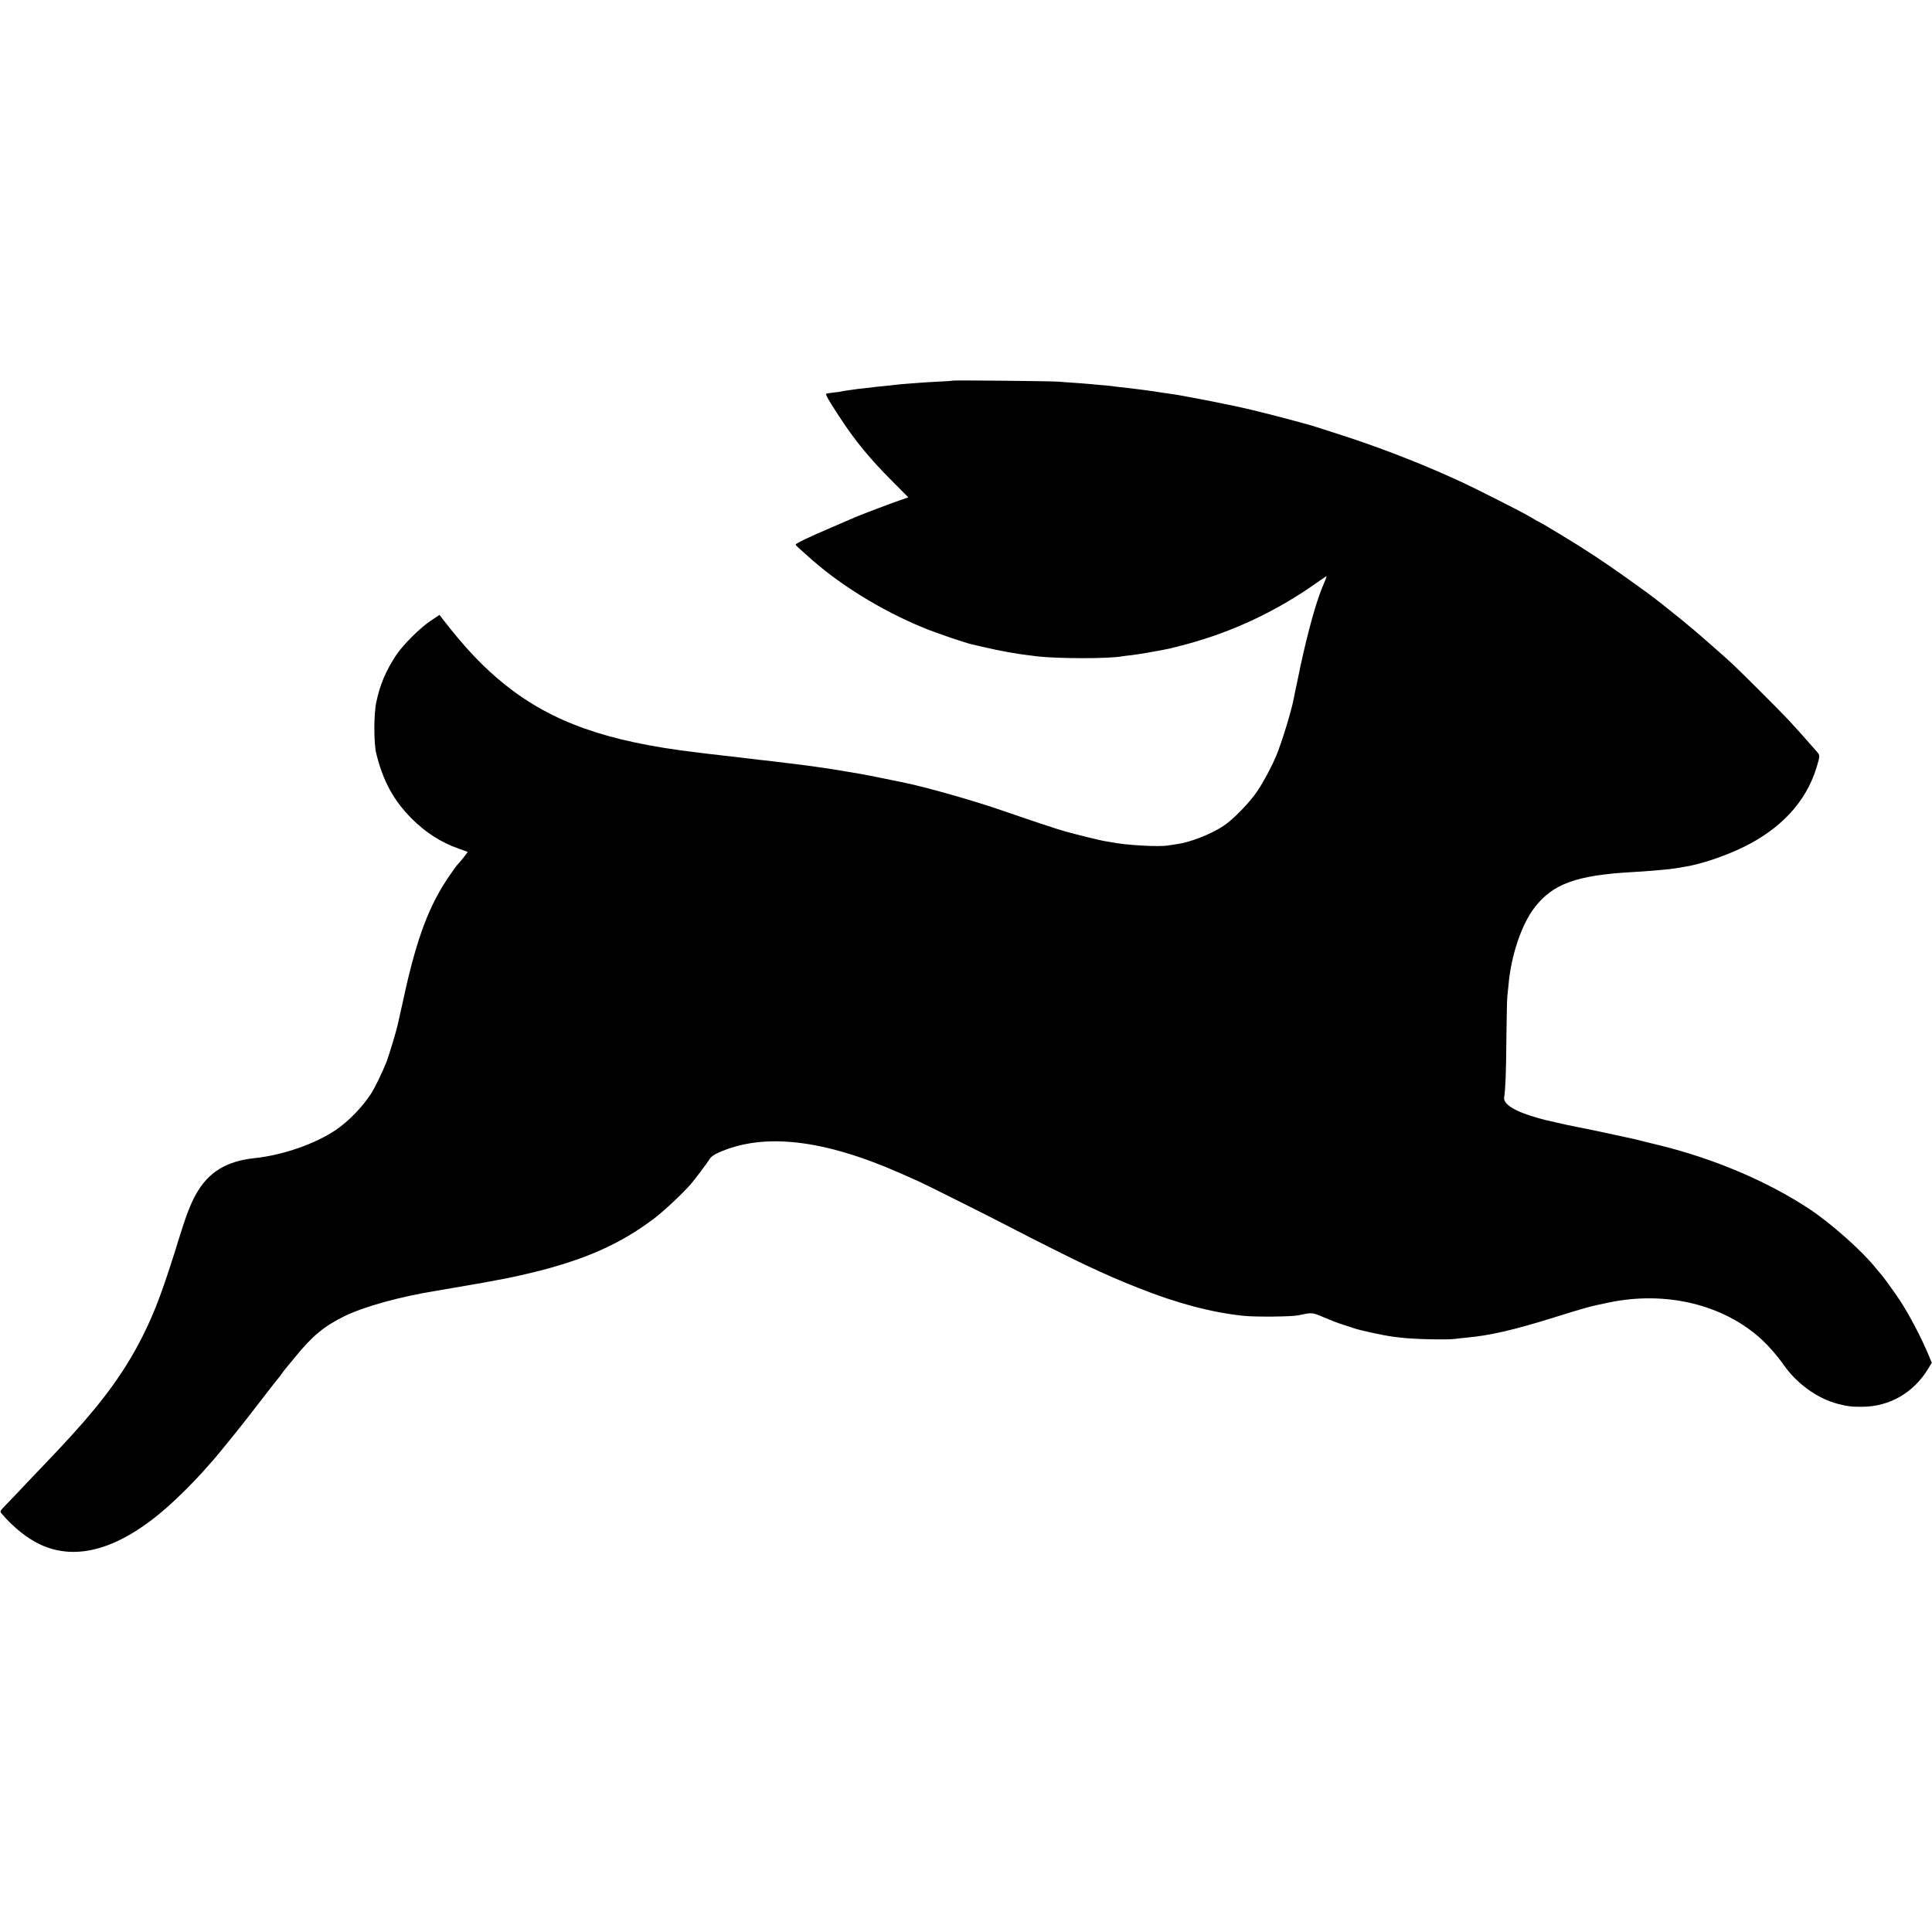
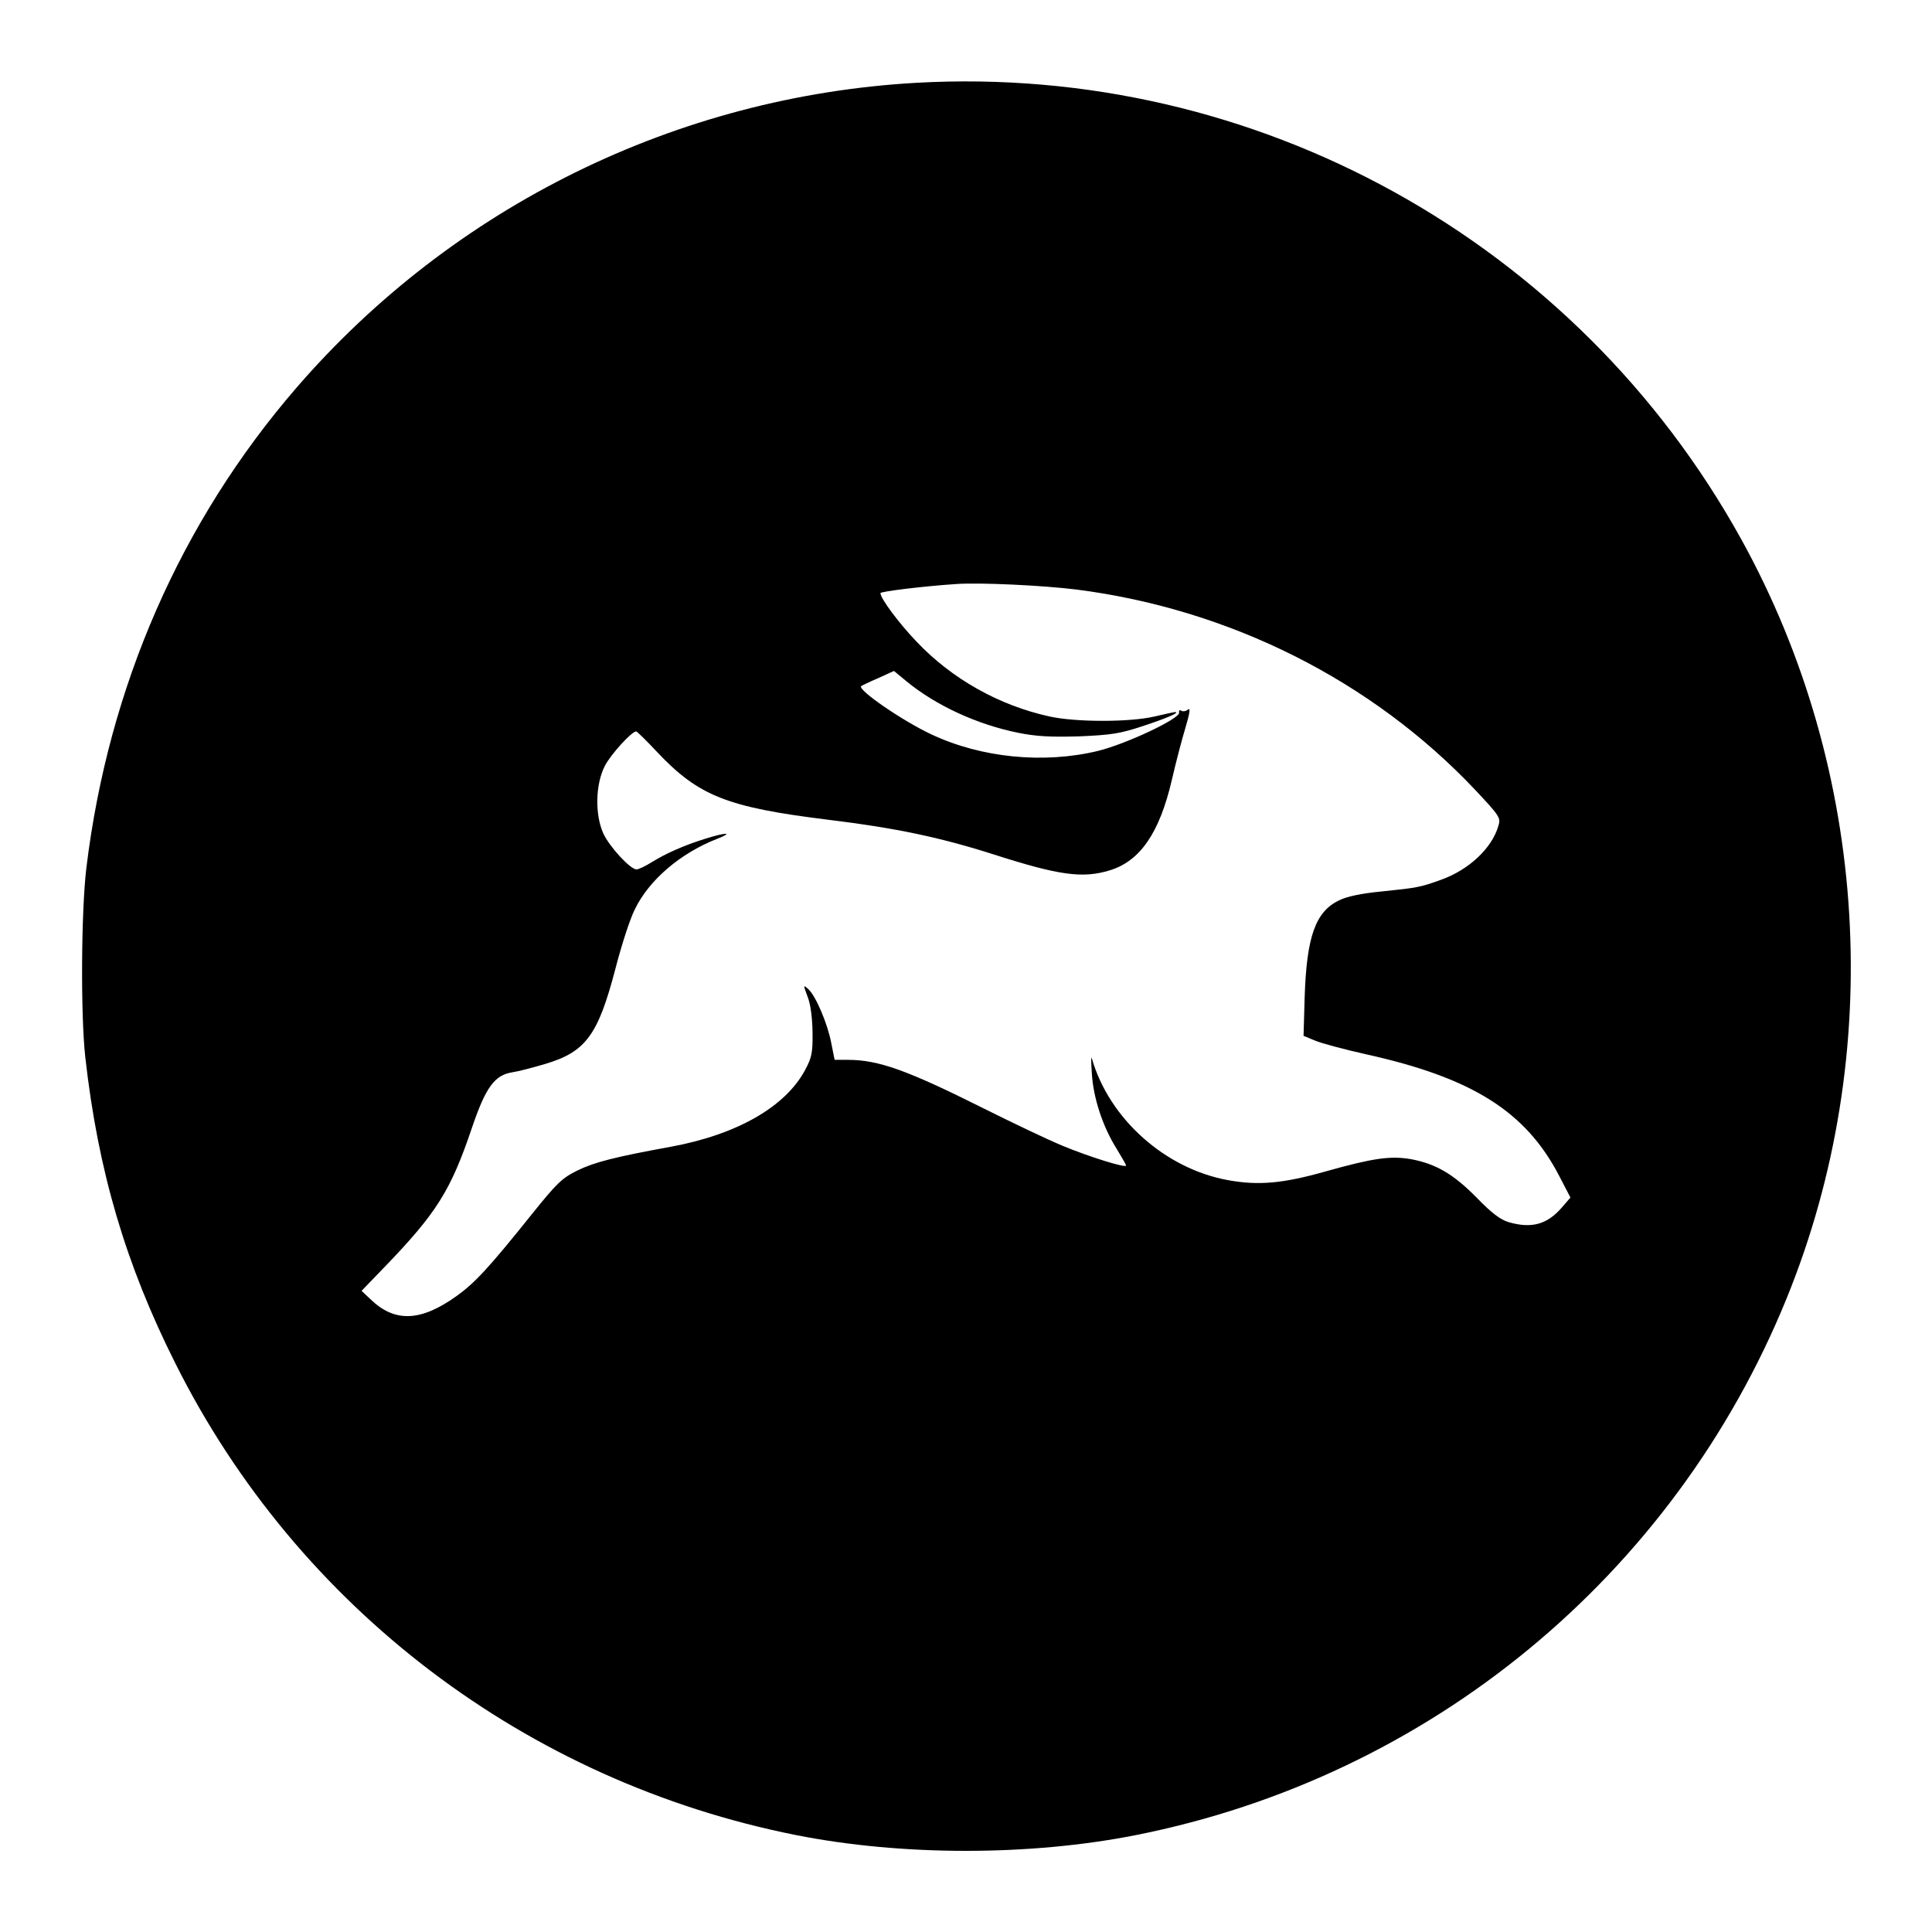
- <svg xmlns="http://www.w3.org/2000/svg" version="1.0" width="1809pt" height="1809pt" viewBox="0 0 1809 1809" preserveAspectRatio="xMidYMid meet">
-   <g transform="translate(0,1809) scale(0.1,-0.1)" fill="#000000" stroke="none">
-     <path d="M8919 14526 c-2 -2 -67 -7 -144 -10 -77 -4 -156 -9 -175 -11 -19 -2 -73 -6 -120 -9 -47 -4 -94 -8 -105 -10 -11 -2 -56 -7 -99 -11 -43 -4 -86 -8 -95 -10 -9 -1 -47 -6 -84 -10 -37 -3 -76 -8 -86 -10 -10 -2 -42 -6 -72 -10 -30 -4 -56 -8 -59 -10 -3 -2 -34 -6 -70 -10 -36 -4 -69 -9 -73 -12 -10 -6 22 -62 121 -213 148 -227 285 -394 497 -606 l150 -151 -75 -26 c-81 -27 -373 -138 -430 -163 -56 -25 -68 -30 -215 -93 -203 -86 -335 -150 -335 -160 0 -5 15 -21 33 -36 17 -15 50 -44 72 -64 286 -263 689 -514 1094 -680 113 -47 399 -144 454 -155 12 -3 69 -16 127 -29 111 -27 298 -61 390 -71 30 -4 69 -8 85 -11 193 -23 682 -24 804 0 10 2 43 6 74 9 31 3 107 15 169 26 108 19 126 22 193 36 17 3 88 22 158 40 446 120 858 315 1237 585 36 25 70 49 77 53 7 3 -1 -22 -16 -56 -60 -134 -123 -344 -196 -658 -13 -58 -26 -116 -29 -130 -2 -14 -17 -81 -31 -150 -15 -69 -29 -136 -31 -150 -20 -111 -117 -427 -166 -541 -45 -105 -116 -238 -174 -325 -69 -104 -222 -262 -313 -324 -121 -81 -320 -159 -449 -175 -26 -4 -58 -9 -72 -11 -83 -16 -401 2 -540 31 -13 2 -40 7 -60 10 -34 5 -243 56 -365 90 -61 16 -287 91 -630 209 -255 87 -681 207 -870 246 -22 4 -116 24 -210 43 -93 19 -188 38 -210 41 -22 4 -80 13 -130 22 -49 8 -101 17 -115 19 -94 16 -354 51 -530 71 -25 3 -61 7 -81 10 -20 2 -59 7 -85 9 -27 3 -83 10 -124 15 -41 5 -97 12 -125 15 -27 3 -68 8 -90 10 -22 3 -80 10 -130 15 -49 6 -108 13 -130 16 -830 99 -1345 281 -1785 632 -200 160 -376 344 -590 622 l-25 32 -80 -53 c-100 -65 -265 -230 -328 -327 -94 -143 -149 -273 -183 -434 -25 -114 -25 -383 -1 -483 64 -259 161 -438 332 -610 131 -131 276 -224 440 -281 44 -15 82 -29 84 -30 3 -3 -82 -109 -99 -124 -4 -3 -36 -48 -72 -100 -186 -270 -301 -571 -418 -1097 -11 -51 -29 -135 -41 -185 -11 -51 -22 -100 -24 -108 -14 -65 -82 -290 -107 -355 -37 -94 -108 -241 -146 -299 -78 -120 -206 -253 -323 -333 -193 -132 -498 -239 -765 -267 -265 -28 -433 -131 -549 -338 -50 -88 -94 -204 -154 -398 -150 -487 -229 -699 -344 -928 -160 -319 -357 -593 -670 -936 -121 -131 -126 -137 -292 -311 -84 -88 -178 -186 -208 -219 -31 -32 -81 -85 -113 -118 -56 -58 -56 -59 -38 -81 108 -127 238 -231 359 -288 345 -162 750 -42 1199 356 94 83 251 240 327 326 30 34 60 68 67 76 16 15 108 126 162 193 19 24 59 73 88 109 80 100 90 113 243 311 78 102 145 187 149 190 3 3 17 21 30 40 13 19 27 37 30 40 3 3 46 55 95 115 159 196 272 289 460 381 187 91 525 184 860 238 36 6 266 45 292 50 10 2 38 7 63 11 25 4 54 9 65 11 11 2 45 8 75 14 30 6 66 12 80 15 14 3 52 10 85 16 33 6 134 28 225 50 499 120 835 268 1155 510 89 67 268 235 342 320 42 49 160 206 180 240 11 18 40 39 82 57 424 190 990 123 1716 -200 39 -17 102 -45 140 -62 74 -32 752 -372 940 -471 133 -70 535 -271 625 -313 234 -109 312 -143 510 -222 358 -143 687 -230 988 -261 110 -11 444 -8 507 5 134 28 129 29 241 -19 58 -25 135 -55 172 -66 37 -12 92 -30 123 -40 56 -18 268 -64 344 -74 22 -2 56 -7 75 -9 126 -16 439 -23 520 -12 19 3 64 8 99 11 220 20 436 69 821 189 299 93 330 102 514 140 535 112 1075 -19 1431 -346 69 -64 145 -151 210 -243 124 -175 315 -311 504 -360 92 -24 131 -28 231 -27 255 2 480 133 615 358 l33 54 -34 82 c-69 162 -173 361 -262 498 -49 75 -166 237 -181 250 -3 3 -24 28 -46 55 -124 157 -414 415 -616 550 -390 259 -893 474 -1409 601 -8 2 -62 15 -120 29 -58 15 -112 28 -120 30 -46 11 -463 100 -514 109 -55 10 -185 38 -216 46 -19 5 -46 11 -60 14 -14 2 -61 14 -104 26 -219 61 -333 130 -322 196 12 75 18 221 21 556 2 200 6 377 9 393 2 17 7 64 11 105 23 268 119 557 239 716 171 228 396 310 931 339 55 4 120 8 145 10 25 2 79 7 120 10 41 3 100 10 130 15 30 5 71 12 90 15 147 24 359 95 527 175 365 174 603 430 702 754 33 108 33 114 2 149 -103 118 -213 241 -261 292 -68 74 -456 461 -530 530 -75 69 -305 271 -364 320 -27 22 -80 66 -118 98 -74 61 -261 209 -308 242 -15 11 -104 75 -196 141 -199 143 -403 277 -604 398 -80 48 -152 91 -160 96 -8 6 -22 13 -30 17 -8 4 -35 19 -61 33 -25 15 -67 40 -95 55 -67 38 -515 264 -589 297 -33 15 -91 41 -130 59 -320 144 -710 292 -1045 398 -91 29 -176 56 -190 61 -50 19 -440 122 -605 161 -144 34 -226 51 -445 94 -14 3 -61 12 -105 20 -44 8 -102 18 -130 24 -27 5 -74 12 -104 16 -30 4 -61 8 -70 10 -52 10 -258 37 -381 50 -30 3 -66 8 -80 10 -14 2 -61 7 -105 10 -44 4 -93 8 -110 10 -16 2 -75 6 -130 10 -55 3 -122 9 -150 11 -56 6 -991 15 -996 10z" />
+ <svg xmlns="http://www.w3.org/2000/svg" version="1.0" width="700pt" height="700pt" viewBox="0 0 700 700" preserveAspectRatio="xMidYMid meet">
+   <g transform="translate(0,700) scale(0.1,-0.1)" fill="#000000" stroke="none">
+     <path d="M3320 6700 c-867 -49 -1678 -448 -2246 -1105 -419 -485 -681 -1082 -761 -1739 -19 -158 -21 -534 -4 -686 46 -411 146 -751 327 -1111 443 -885 1272 -1514 2249 -1708 384 -76 846 -76 1230 0 1065 211 1949 940 2358 1944 361 886 299 1913 -164 2751 -598 1081 -1759 1723 -2989 1654z m580 -1836 c556 -71 1071 -330 1445 -726 89 -95 93 -101 84 -130 -23 -81 -107 -160 -209 -196 -74 -27 -88 -29 -215 -42 -72 -7 -125 -18 -153 -32 -86 -41 -118 -132 -125 -352 l-4 -139 41 -17 c23 -10 106 -32 186 -50 384 -85 578 -207 699 -440 l41 -79 -32 -37 c-53 -61 -110 -76 -192 -52 -30 9 -62 33 -116 89 -84 85 -147 122 -237 139 -75 13 -138 4 -309 -44 -155 -44 -244 -52 -354 -32 -228 41 -431 222 -494 441 -3 11 -3 -13 0 -54 5 -88 39 -192 89 -272 19 -31 35 -59 35 -62 0 -10 -135 32 -231 72 -53 22 -181 83 -285 135 -278 139 -381 176 -493 176 l-47 0 -12 60 c-13 70 -56 171 -83 196 -19 17 -19 16 -3 -27 11 -27 17 -76 18 -129 1 -74 -3 -92 -26 -135 -71 -135 -248 -236 -488 -280 -203 -37 -277 -56 -338 -86 -55 -27 -74 -45 -164 -157 -157 -196 -207 -250 -274 -298 -130 -93 -224 -96 -311 -12 l-33 31 83 86 c189 196 240 277 317 505 50 147 82 191 147 201 21 3 74 17 118 30 148 44 192 105 255 346 22 85 53 181 70 214 51 106 165 204 299 256 61 24 32 24 -44 0 -77 -24 -142 -53 -194 -85 -22 -14 -47 -26 -55 -26 -22 0 -97 81 -120 130 -31 69 -29 179 6 246 22 42 97 124 113 124 3 0 38 -34 78 -77 149 -157 252 -198 617 -243 246 -30 407 -64 601 -126 237 -76 321 -87 418 -58 111 33 182 135 227 329 14 61 36 145 49 188 16 54 19 74 9 66 -7 -6 -18 -8 -24 -4 -6 4 -9 1 -8 -7 5 -21 -192 -114 -295 -139 -196 -47 -421 -25 -602 60 -103 48 -268 161 -255 175 3 2 31 16 62 29 l57 26 46 -38 c106 -87 255 -156 404 -186 64 -13 116 -16 220 -13 118 5 149 10 231 37 85 28 137 50 118 51 -4 0 -37 -7 -75 -16 -90 -21 -284 -21 -380 0 -183 40 -354 136 -482 271 -65 68 -131 157 -131 176 0 6 155 25 275 33 85 6 314 -5 435 -20z" />
  </g>
</svg>
